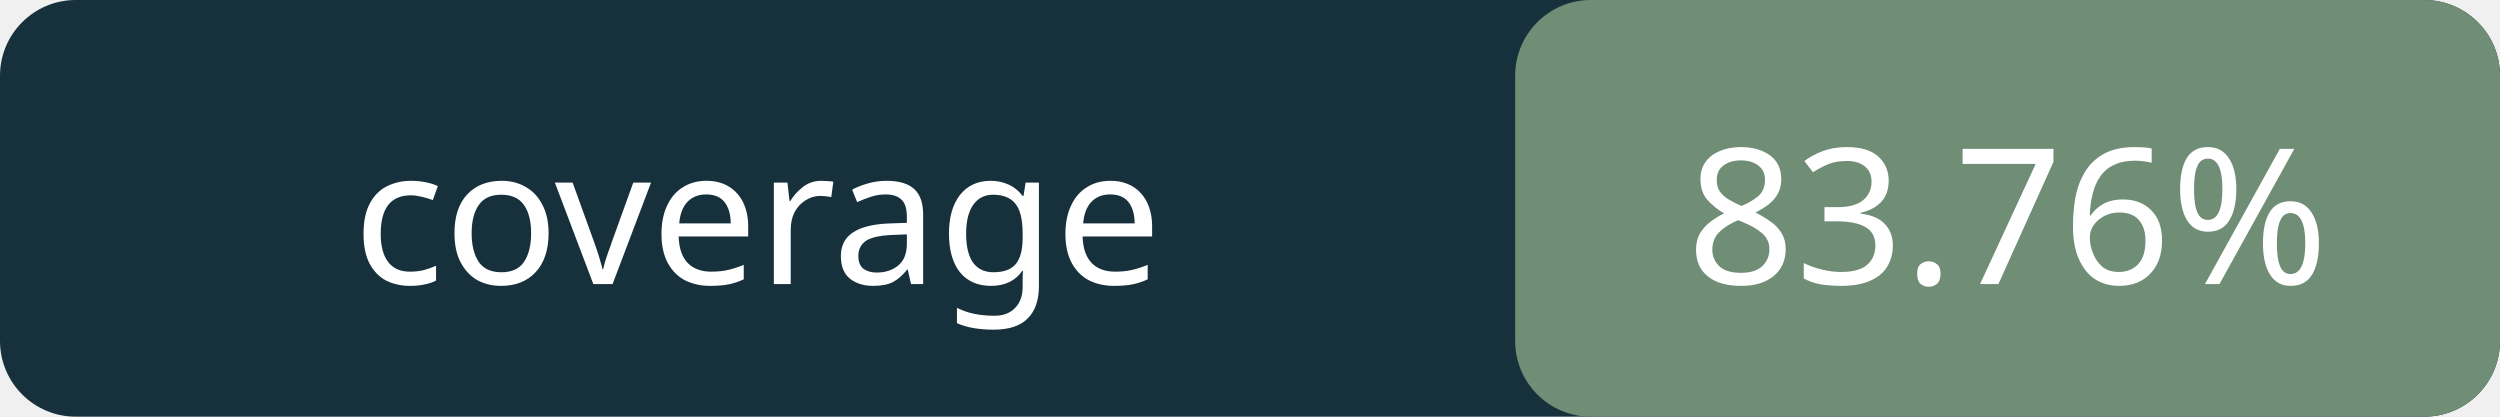
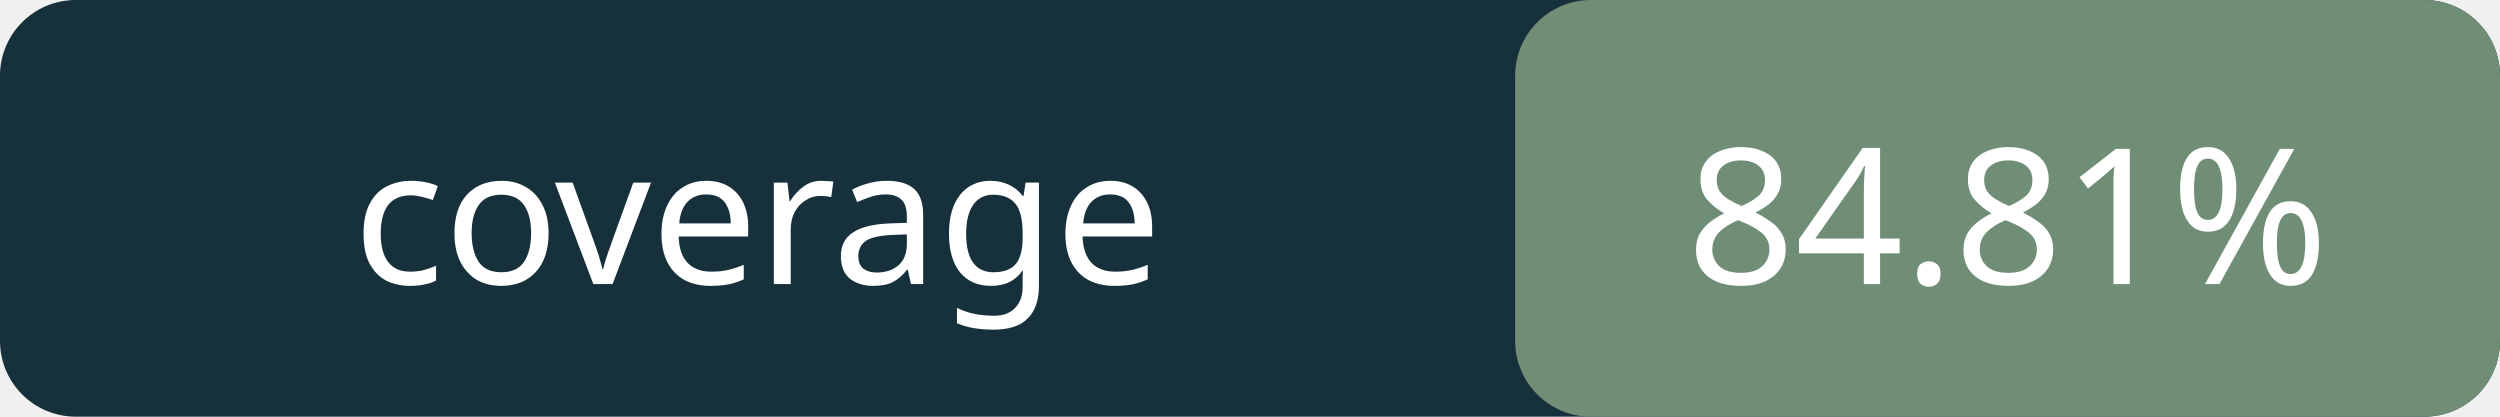
- <svg xmlns="http://www.w3.org/2000/svg" width="132" height="22" role="img" aria-label="recorded Python coverage: 83.76%">
+ <svg xmlns="http://www.w3.org/2000/svg" width="132" height="22" role="img" aria-label="recorded Python coverage: 84.81%">
  <rect width="132" height="22" rx="4" fill="#17313c" />
  <rect x="80" width="52" height="22" rx="4" fill="#708d76" />
  <text x="40" y="15" text-anchor="middle" fill="white" font-family="Verdana" font-size="10">coverage</text>
-   <text x="106" y="15" text-anchor="middle" fill="white" font-family="Verdana" font-size="10">83.76%</text>
+   <text x="106" y="15" text-anchor="middle" fill="white" font-family="Verdana" font-size="10">84.81%</text>
</svg>
